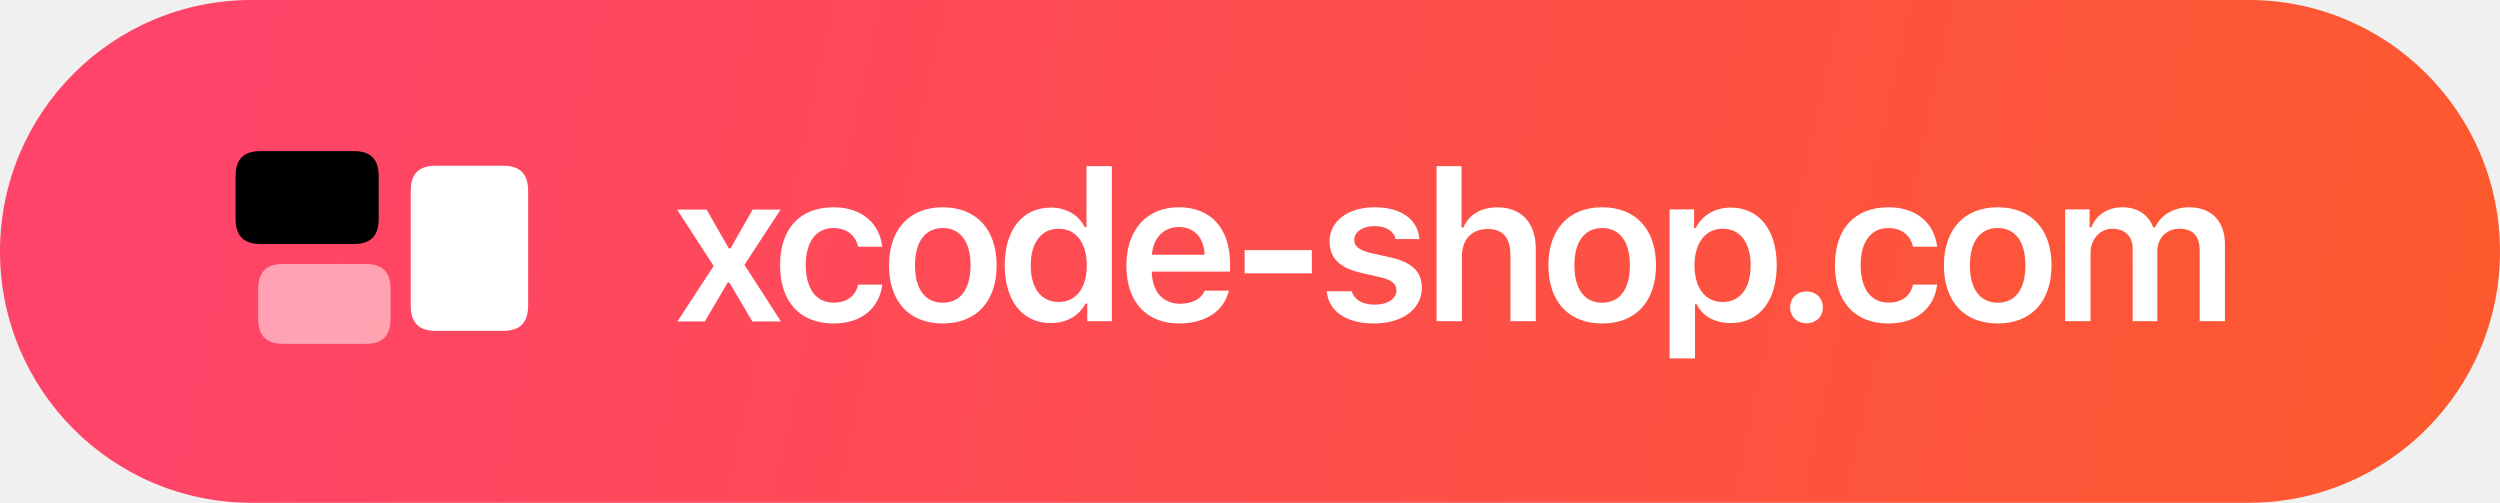
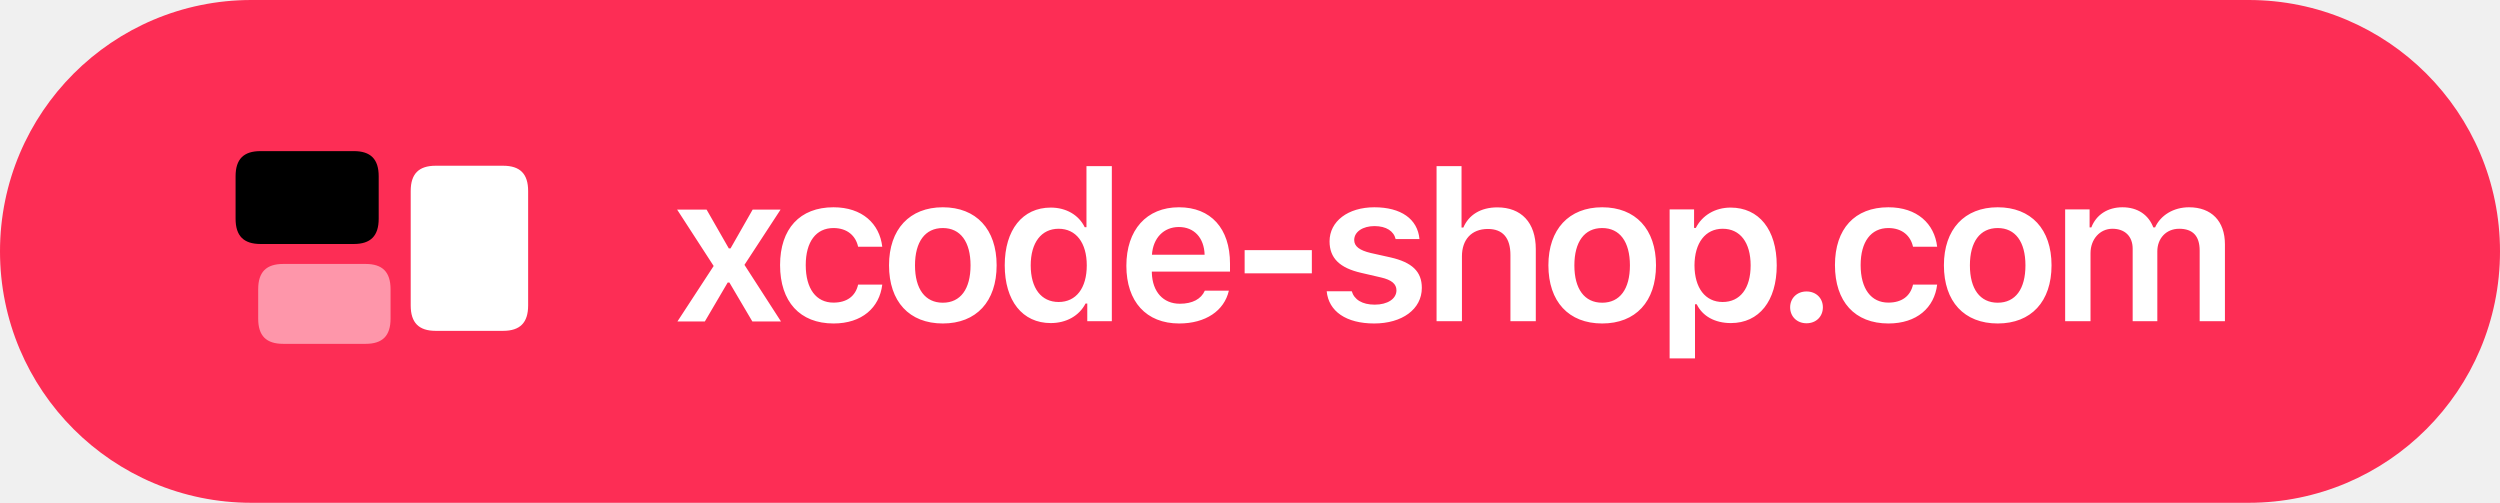
<svg xmlns="http://www.w3.org/2000/svg" width="179px" height="36px" viewBox="0 0 179 36" version="1.1">
-   <defs>
-     <linearGradient x1="7.183%" y1="47.978%" x2="100%" y2="52.022%" id="linearGradient-1">
-       <stop stop-color="#FE4469" offset="0%" />
-       <stop stop-color="#FD592E" offset="100%" />
-     </linearGradient>
-   </defs>
  <g id="Page-1" stroke="none" stroke-width="1" fill="none" fill-rule="evenodd">
    <g id="Become-a-sponsor" transform="translate(-49, -31)">
      <g id="Patron-Button" transform="translate(49, 31)">
-         <rect id="Rectangle" fill="url(#linearGradient-1)" x="0" y="0" width="179" height="36" rx="18" />
+         <rect id="Rectangle" fill="#FD2D55" x="0" y="0" width="179" height="36" rx="18" />
        <path d="M52.226,20.231 L52.102,20.231 L50.468,23.015 L48.505,23.015 L51.098,19.045 L48.483,15.009 L50.593,15.009 L52.182,17.785 L52.307,17.785 L53.889,15.009 L55.888,15.009 L53.303,18.964 L55.917,23.015 L53.867,23.015 L52.226,20.231 Z M63.17,17.668 L61.441,17.668 C61.273,16.892 60.672,16.328 59.676,16.328 C58.431,16.328 57.691,17.309 57.691,18.979 C57.691,20.678 58.438,21.667 59.676,21.667 C60.621,21.667 61.251,21.22 61.441,20.378 L63.17,20.378 C62.972,22.033 61.712,23.161 59.683,23.161 C57.274,23.161 55.853,21.601 55.853,18.979 C55.853,16.386 57.266,14.841 59.676,14.841 C61.734,14.841 62.979,16.013 63.17,17.668 Z M67.506,23.161 C65.104,23.161 63.654,21.594 63.654,18.994 C63.654,16.416 65.126,14.841 67.506,14.841 C69.894,14.841 71.359,16.408 71.359,18.994 C71.359,21.594 69.902,23.161 67.506,23.161 Z M67.506,21.674 C68.774,21.674 69.491,20.693 69.491,19.001 C69.491,17.309 68.766,16.328 67.506,16.328 C66.239,16.328 65.514,17.309 65.514,19.001 C65.514,20.693 66.239,21.674 67.506,21.674 Z M75.235,23.132 C73.206,23.132 71.939,21.535 71.939,18.994 C71.939,16.459 73.213,14.863 75.235,14.863 C76.333,14.863 77.241,15.39 77.666,16.269 L77.791,16.269 L77.791,11.896 L79.607,11.896 L79.607,23 L77.849,23 L77.849,21.733 L77.725,21.733 C77.271,22.612 76.348,23.132 75.235,23.132 Z M75.799,16.379 C74.561,16.379 73.799,17.368 73.799,19.001 C73.799,20.642 74.553,21.623 75.799,21.623 C77.051,21.623 77.813,20.627 77.813,19.001 C77.813,17.382 77.044,16.379 75.799,16.379 Z M86.266,20.81 L87.987,20.81 C87.658,22.253 86.317,23.161 84.428,23.161 C82.069,23.161 80.648,21.594 80.648,19.03 C80.648,16.459 82.091,14.841 84.413,14.841 C86.698,14.841 88.068,16.357 88.068,18.869 L88.068,19.448 L82.472,19.448 L82.472,19.543 C82.516,20.898 83.285,21.748 84.479,21.748 C85.38,21.748 86.002,21.411 86.266,20.81 Z M84.406,16.254 C83.322,16.254 82.56,17.038 82.479,18.239 L86.251,18.239 C86.215,17.023 85.497,16.254 84.406,16.254 Z M93.928,19.572 L89.116,19.572 L89.116,17.91 L93.928,17.91 L93.928,19.572 Z M95.196,17.28 C95.196,15.844 96.515,14.841 98.404,14.841 C100.309,14.841 101.502,15.676 101.634,17.119 L99.928,17.119 C99.796,16.555 99.261,16.188 98.412,16.188 C97.584,16.188 96.961,16.591 96.961,17.185 C96.961,17.639 97.342,17.924 98.148,18.115 L99.561,18.43 C101.092,18.781 101.803,19.433 101.803,20.612 C101.803,22.143 100.389,23.161 98.39,23.161 C96.39,23.161 95.13,22.297 94.991,20.854 L96.786,20.854 C96.961,21.447 97.525,21.813 98.434,21.813 C99.349,21.813 99.986,21.396 99.986,20.788 C99.986,20.334 99.642,20.041 98.88,19.865 L97.459,19.536 C95.921,19.184 95.196,18.481 95.196,17.28 Z M102.858,23 L102.858,11.896 L104.646,11.896 L104.646,16.291 L104.777,16.291 C105.158,15.39 106.015,14.848 107.209,14.848 C108.923,14.848 109.963,15.932 109.963,17.836 L109.963,23 L108.147,23 L108.147,18.261 C108.147,17.023 107.59,16.394 106.535,16.394 C105.341,16.394 104.675,17.177 104.675,18.349 L104.675,23 L102.858,23 Z M114.717,23.161 C112.315,23.161 110.865,21.594 110.865,18.994 C110.865,16.416 112.337,14.841 114.717,14.841 C117.105,14.841 118.57,16.408 118.57,18.994 C118.57,21.594 117.112,23.161 114.717,23.161 Z M114.717,21.674 C115.984,21.674 116.702,20.693 116.702,19.001 C116.702,17.309 115.977,16.328 114.717,16.328 C113.45,16.328 112.725,17.309 112.725,19.001 C112.725,20.693 113.45,21.674 114.717,21.674 Z M123.91,14.863 C125.939,14.863 127.214,16.438 127.214,19.001 C127.214,21.542 125.954,23.132 123.932,23.132 C122.782,23.132 121.896,22.634 121.486,21.784 L121.362,21.784 L121.362,25.659 L119.545,25.659 L119.545,14.995 L121.296,14.995 L121.296,16.32 L121.42,16.32 C121.882,15.412 122.812,14.863 123.91,14.863 Z M123.339,21.623 C124.599,21.623 125.346,20.642 125.346,19.001 C125.346,17.36 124.591,16.379 123.346,16.379 C122.109,16.379 121.332,17.382 121.325,19.001 C121.332,20.62 122.101,21.623 123.339,21.623 Z M129.346,23.146 C128.657,23.146 128.174,22.656 128.174,22.004 C128.174,21.359 128.657,20.869 129.346,20.869 C130.042,20.869 130.518,21.359 130.518,22.004 C130.518,22.656 130.042,23.146 129.346,23.146 Z M138.7,17.668 L136.972,17.668 C136.803,16.892 136.202,16.328 135.206,16.328 C133.961,16.328 133.222,17.309 133.222,18.979 C133.222,20.678 133.969,21.667 135.206,21.667 C136.151,21.667 136.781,21.22 136.972,20.378 L138.7,20.378 C138.502,22.033 137.243,23.161 135.214,23.161 C132.804,23.161 131.383,21.601 131.383,18.979 C131.383,16.386 132.797,14.841 135.206,14.841 C137.264,14.841 138.51,16.013 138.7,17.668 Z M143.037,23.161 C140.635,23.161 139.184,21.594 139.184,18.994 C139.184,16.416 140.657,14.841 143.037,14.841 C145.425,14.841 146.89,16.408 146.89,18.994 C146.89,21.594 145.432,23.161 143.037,23.161 Z M143.037,21.674 C144.304,21.674 145.022,20.693 145.022,19.001 C145.022,17.309 144.297,16.328 143.037,16.328 C141.77,16.328 141.045,17.309 141.045,19.001 C141.045,20.693 141.77,21.674 143.037,21.674 Z M147.865,23 L147.865,14.995 L149.615,14.995 L149.615,16.284 L149.74,16.284 C150.084,15.383 150.904,14.841 151.966,14.841 C153.072,14.841 153.841,15.397 154.178,16.284 L154.303,16.284 C154.698,15.412 155.621,14.841 156.734,14.841 C158.338,14.841 159.305,15.83 159.305,17.492 L159.305,23 L157.496,23 L157.496,17.939 C157.496,16.899 157.005,16.379 156.031,16.379 C155.086,16.379 154.464,17.082 154.464,17.998 L154.464,23 L152.699,23 L152.699,17.807 C152.699,16.921 152.142,16.379 151.249,16.379 C150.348,16.379 149.681,17.133 149.681,18.129 L149.681,23 L147.865,23 Z" id="xcode-shop.com" fill="#FFFFFF" fill-rule="nonzero" />
        <g id="Group" transform="translate(16.86768, 10.81982)" fill-rule="nonzero">
          <path d="M1.787,6.65 C0.579,6.65 0,6.072 0,4.841 L0,1.802 C0,0.571 0.579,0 1.787,0 L8.467,0 C9.668,0 10.247,0.571 10.247,1.802 L10.247,4.841 C10.247,6.072 9.668,6.65 8.467,6.65 L1.787,6.65 Z" id="Path" fill="#000000" />
          <path d="M3.413,13.799 C2.197,13.799 1.619,13.228 1.619,11.997 L1.619,9.888 C1.619,8.657 2.197,8.079 3.413,8.079 L9.309,8.079 C10.518,8.079 11.096,8.657 11.096,9.888 L11.096,11.997 C11.096,13.228 10.518,13.799 9.309,13.799 L3.413,13.799 Z" id="Path" fill="#FFFFFF" opacity="0.5" />
          <path d="M14.326,12.869 C13.118,12.869 12.539,12.283 12.539,11.052 L12.539,2.856 C12.539,1.626 13.118,1.047 14.326,1.047 L19.153,1.047 C20.369,1.047 20.947,1.626 20.947,2.856 L20.947,11.052 C20.947,12.283 20.369,12.869 19.153,12.869 L14.326,12.869 Z" id="Path" fill="#FFFFFF" />
        </g>
      </g>
    </g>
  </g>
</svg>
